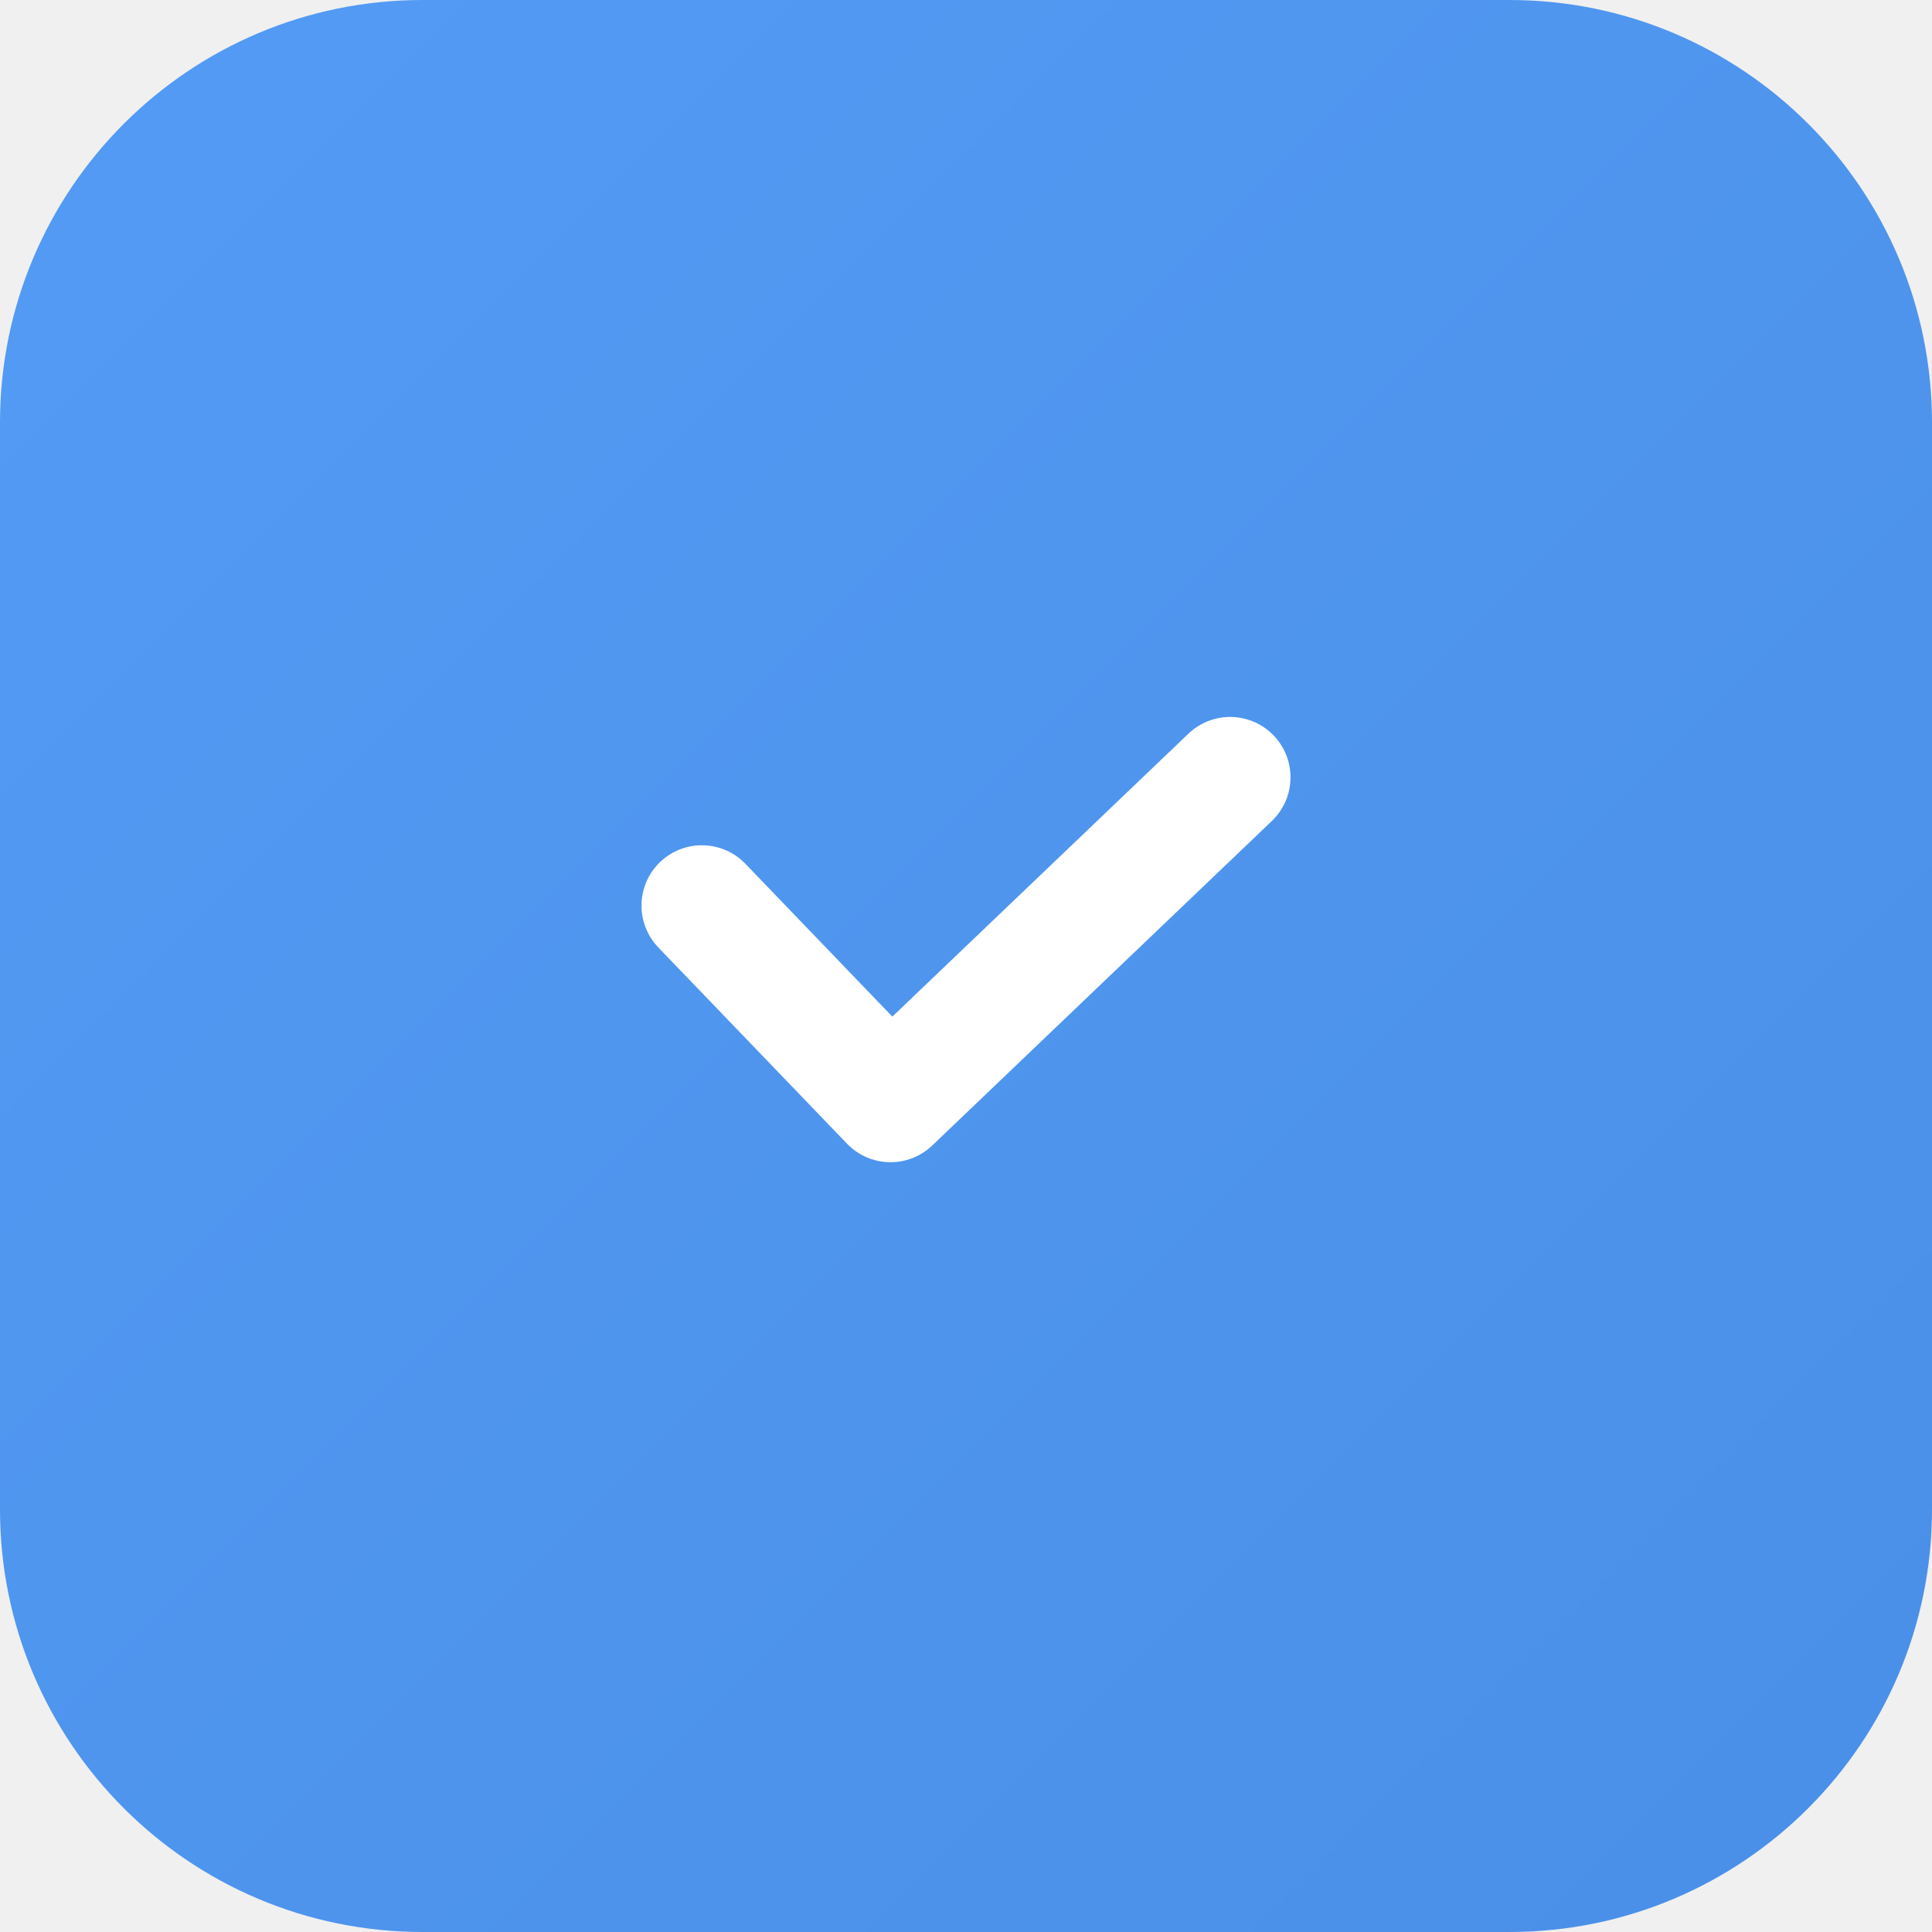
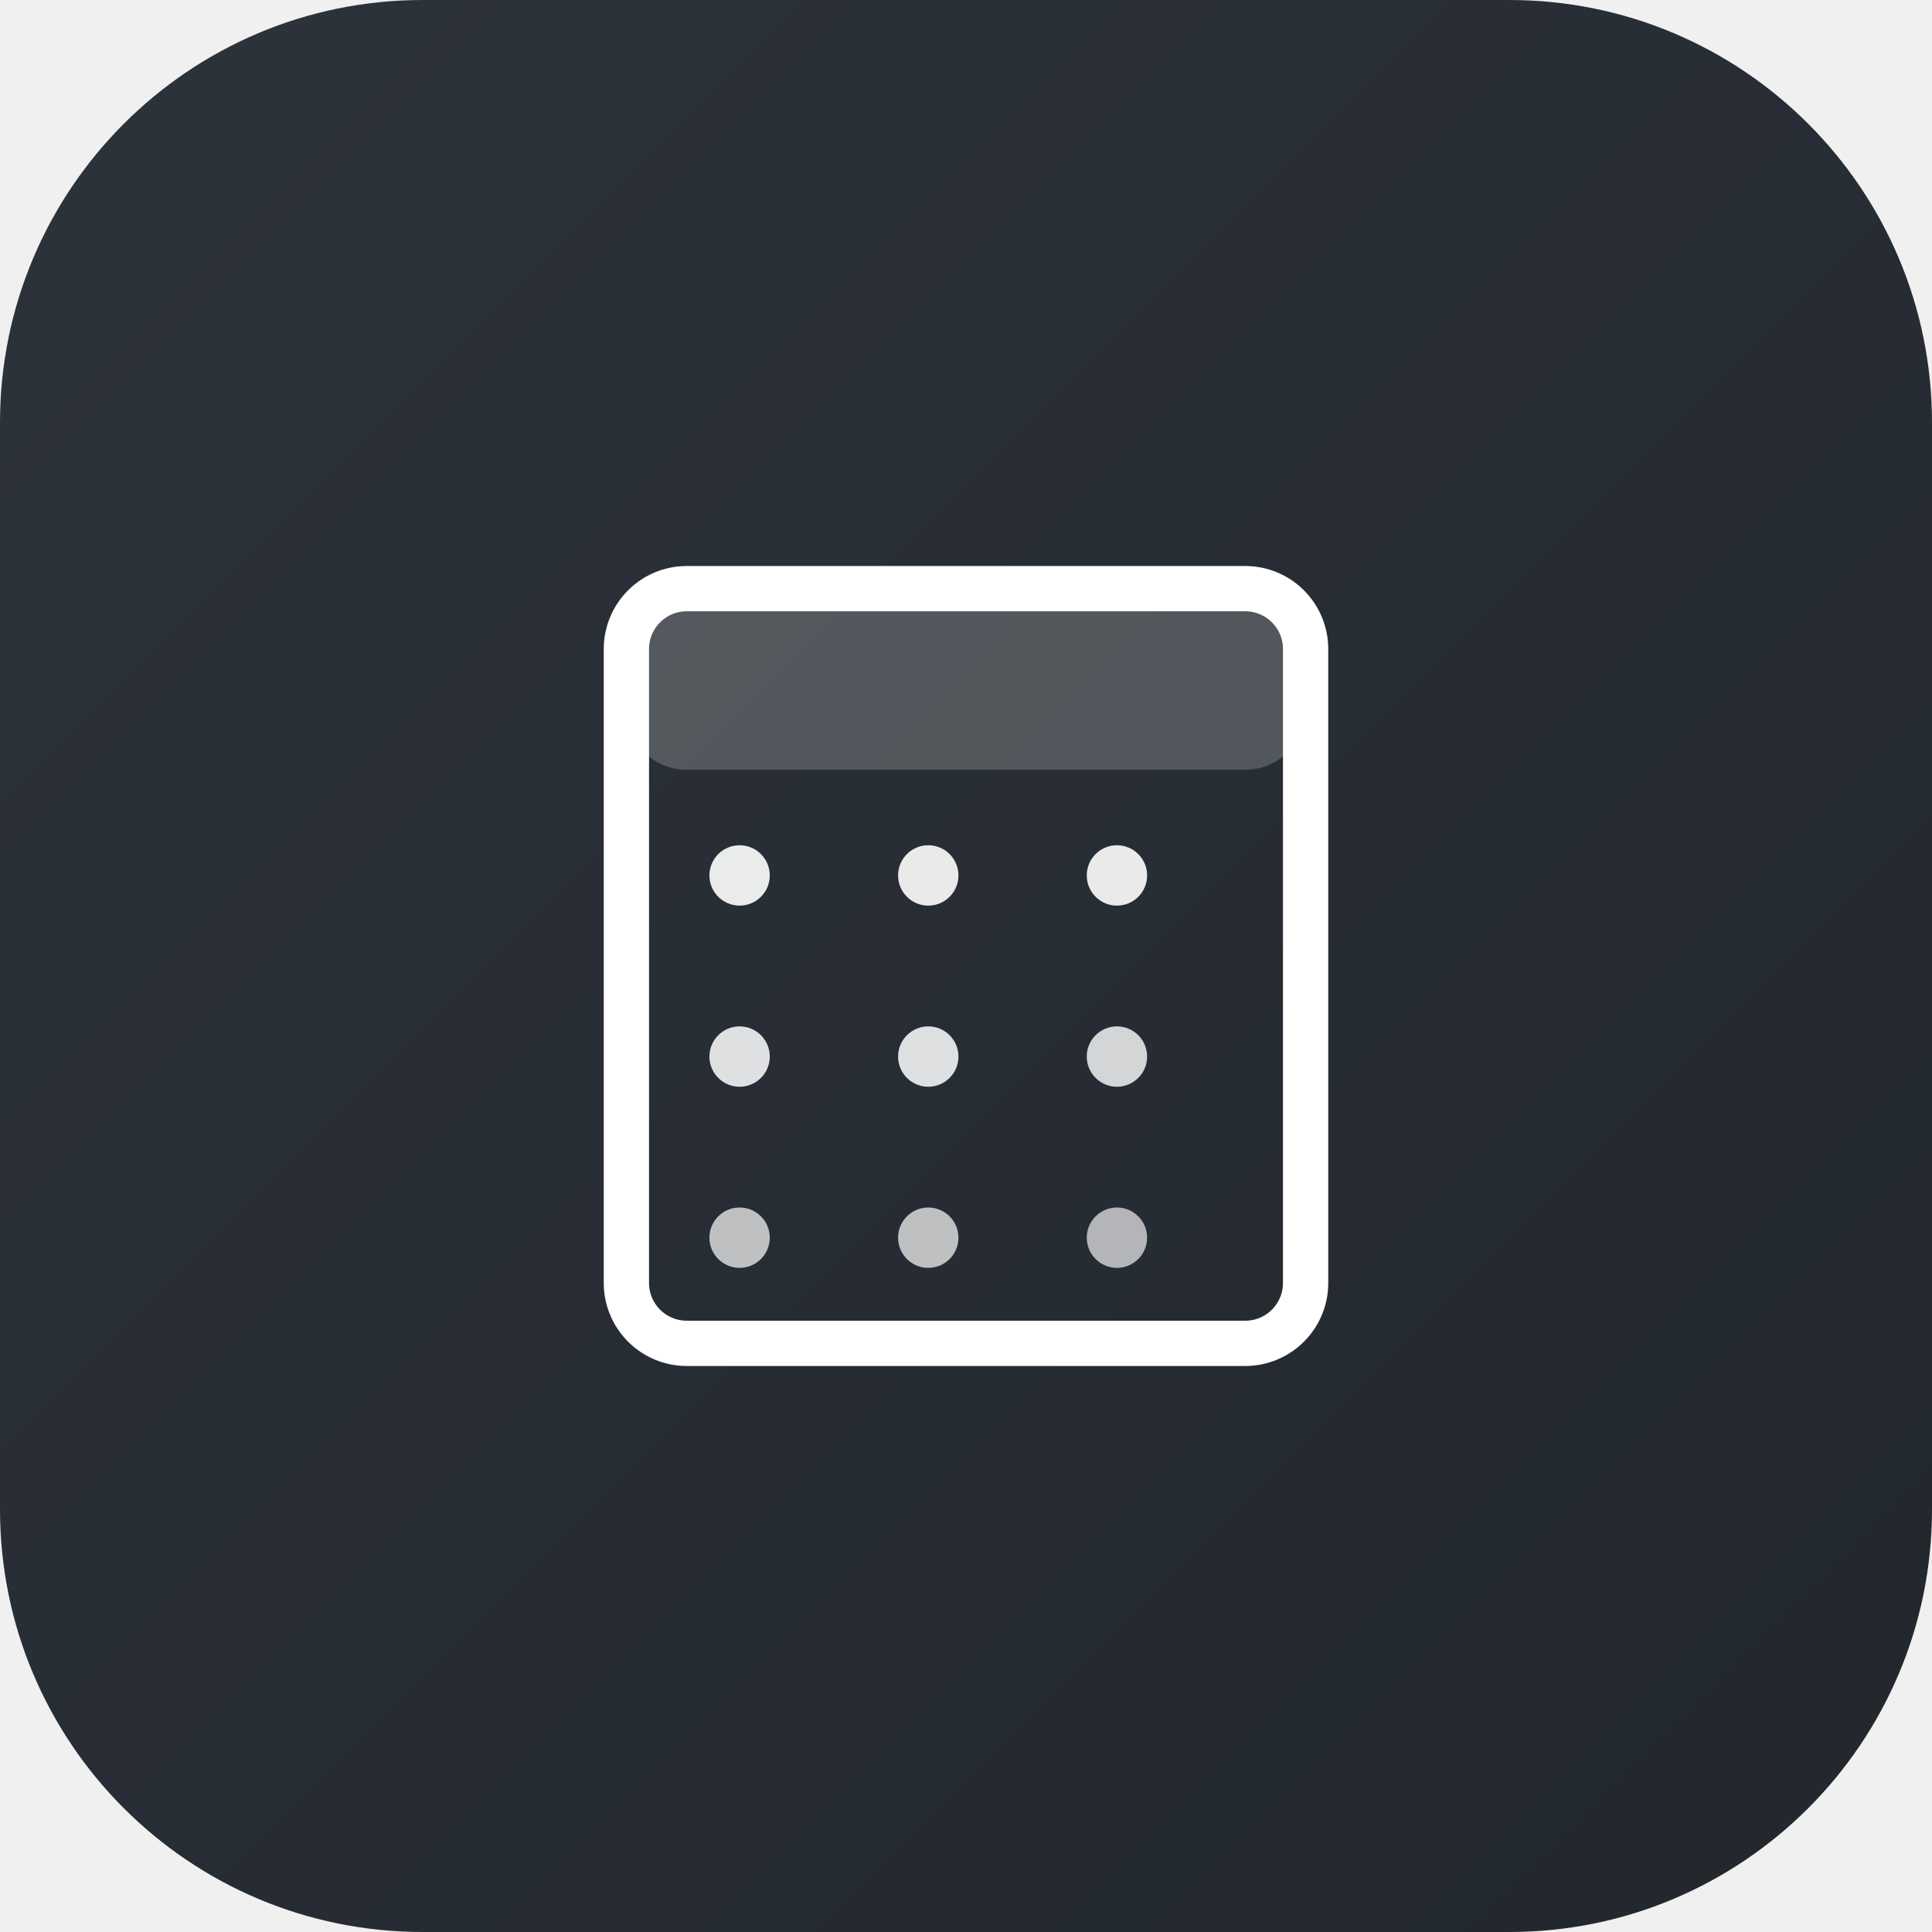
<svg xmlns="http://www.w3.org/2000/svg" width="256" height="256" viewBox="0 0 256 256" fill="none">
  <defs>
    <linearGradient id="bgGradient" x1="0%" y1="0%" x2="100%" y2="100%">
-       <stop offset="0%" style="stop-color:#539bf5;stop-opacity:1" />
-       <stop offset="100%" style="stop-color:#4a8fe7;stop-opacity:1" />
+       <stop offset="0%" style="stop-color:#2d333b;stop-opacity:1" />
+       <stop offset="100%" style="stop-color:#22272e;stop-opacity:1" />
    </linearGradient>
  </defs>
  <rect width="256" height="256" rx="56" fill="url(#bgGradient)" />
  <g transform="translate(128, 128)">
-     <path d="M -35 -8 L -10 18 L 35 -25" stroke="white" stroke-width="16" stroke-linecap="round" stroke-linejoin="round" fill="none" />
+     <rect x="-45" y="-50" width="90" height="100" rx="8" stroke="white" stroke-width="6" fill="none" />
+     <rect x="-45" y="-50" width="90" height="24" rx="8" fill="white" opacity="0.2" />
+     <circle cx="-30" cy="-12" r="4" fill="white" opacity="0.9" />
+     <circle cx="-5" cy="-12" r="4" fill="white" opacity="0.9" />
+     <circle cx="20" cy="-12" r="4" fill="white" opacity="0.9" />
+     <circle cx="-30" cy="12" r="4" fill="white" opacity="0.85" />
+     <circle cx="-5" cy="12" r="4" fill="white" opacity="0.85" />
+     <circle cx="20" cy="12" r="4" fill="white" opacity="0.8" />
+     <circle cx="-30" cy="36" r="4" fill="white" opacity="0.7" />
+     <circle cx="-5" cy="36" r="4" fill="white" opacity="0.7" />
+     <circle cx="20" cy="36" r="4" fill="white" opacity="0.65" />
  </g>
</svg>
